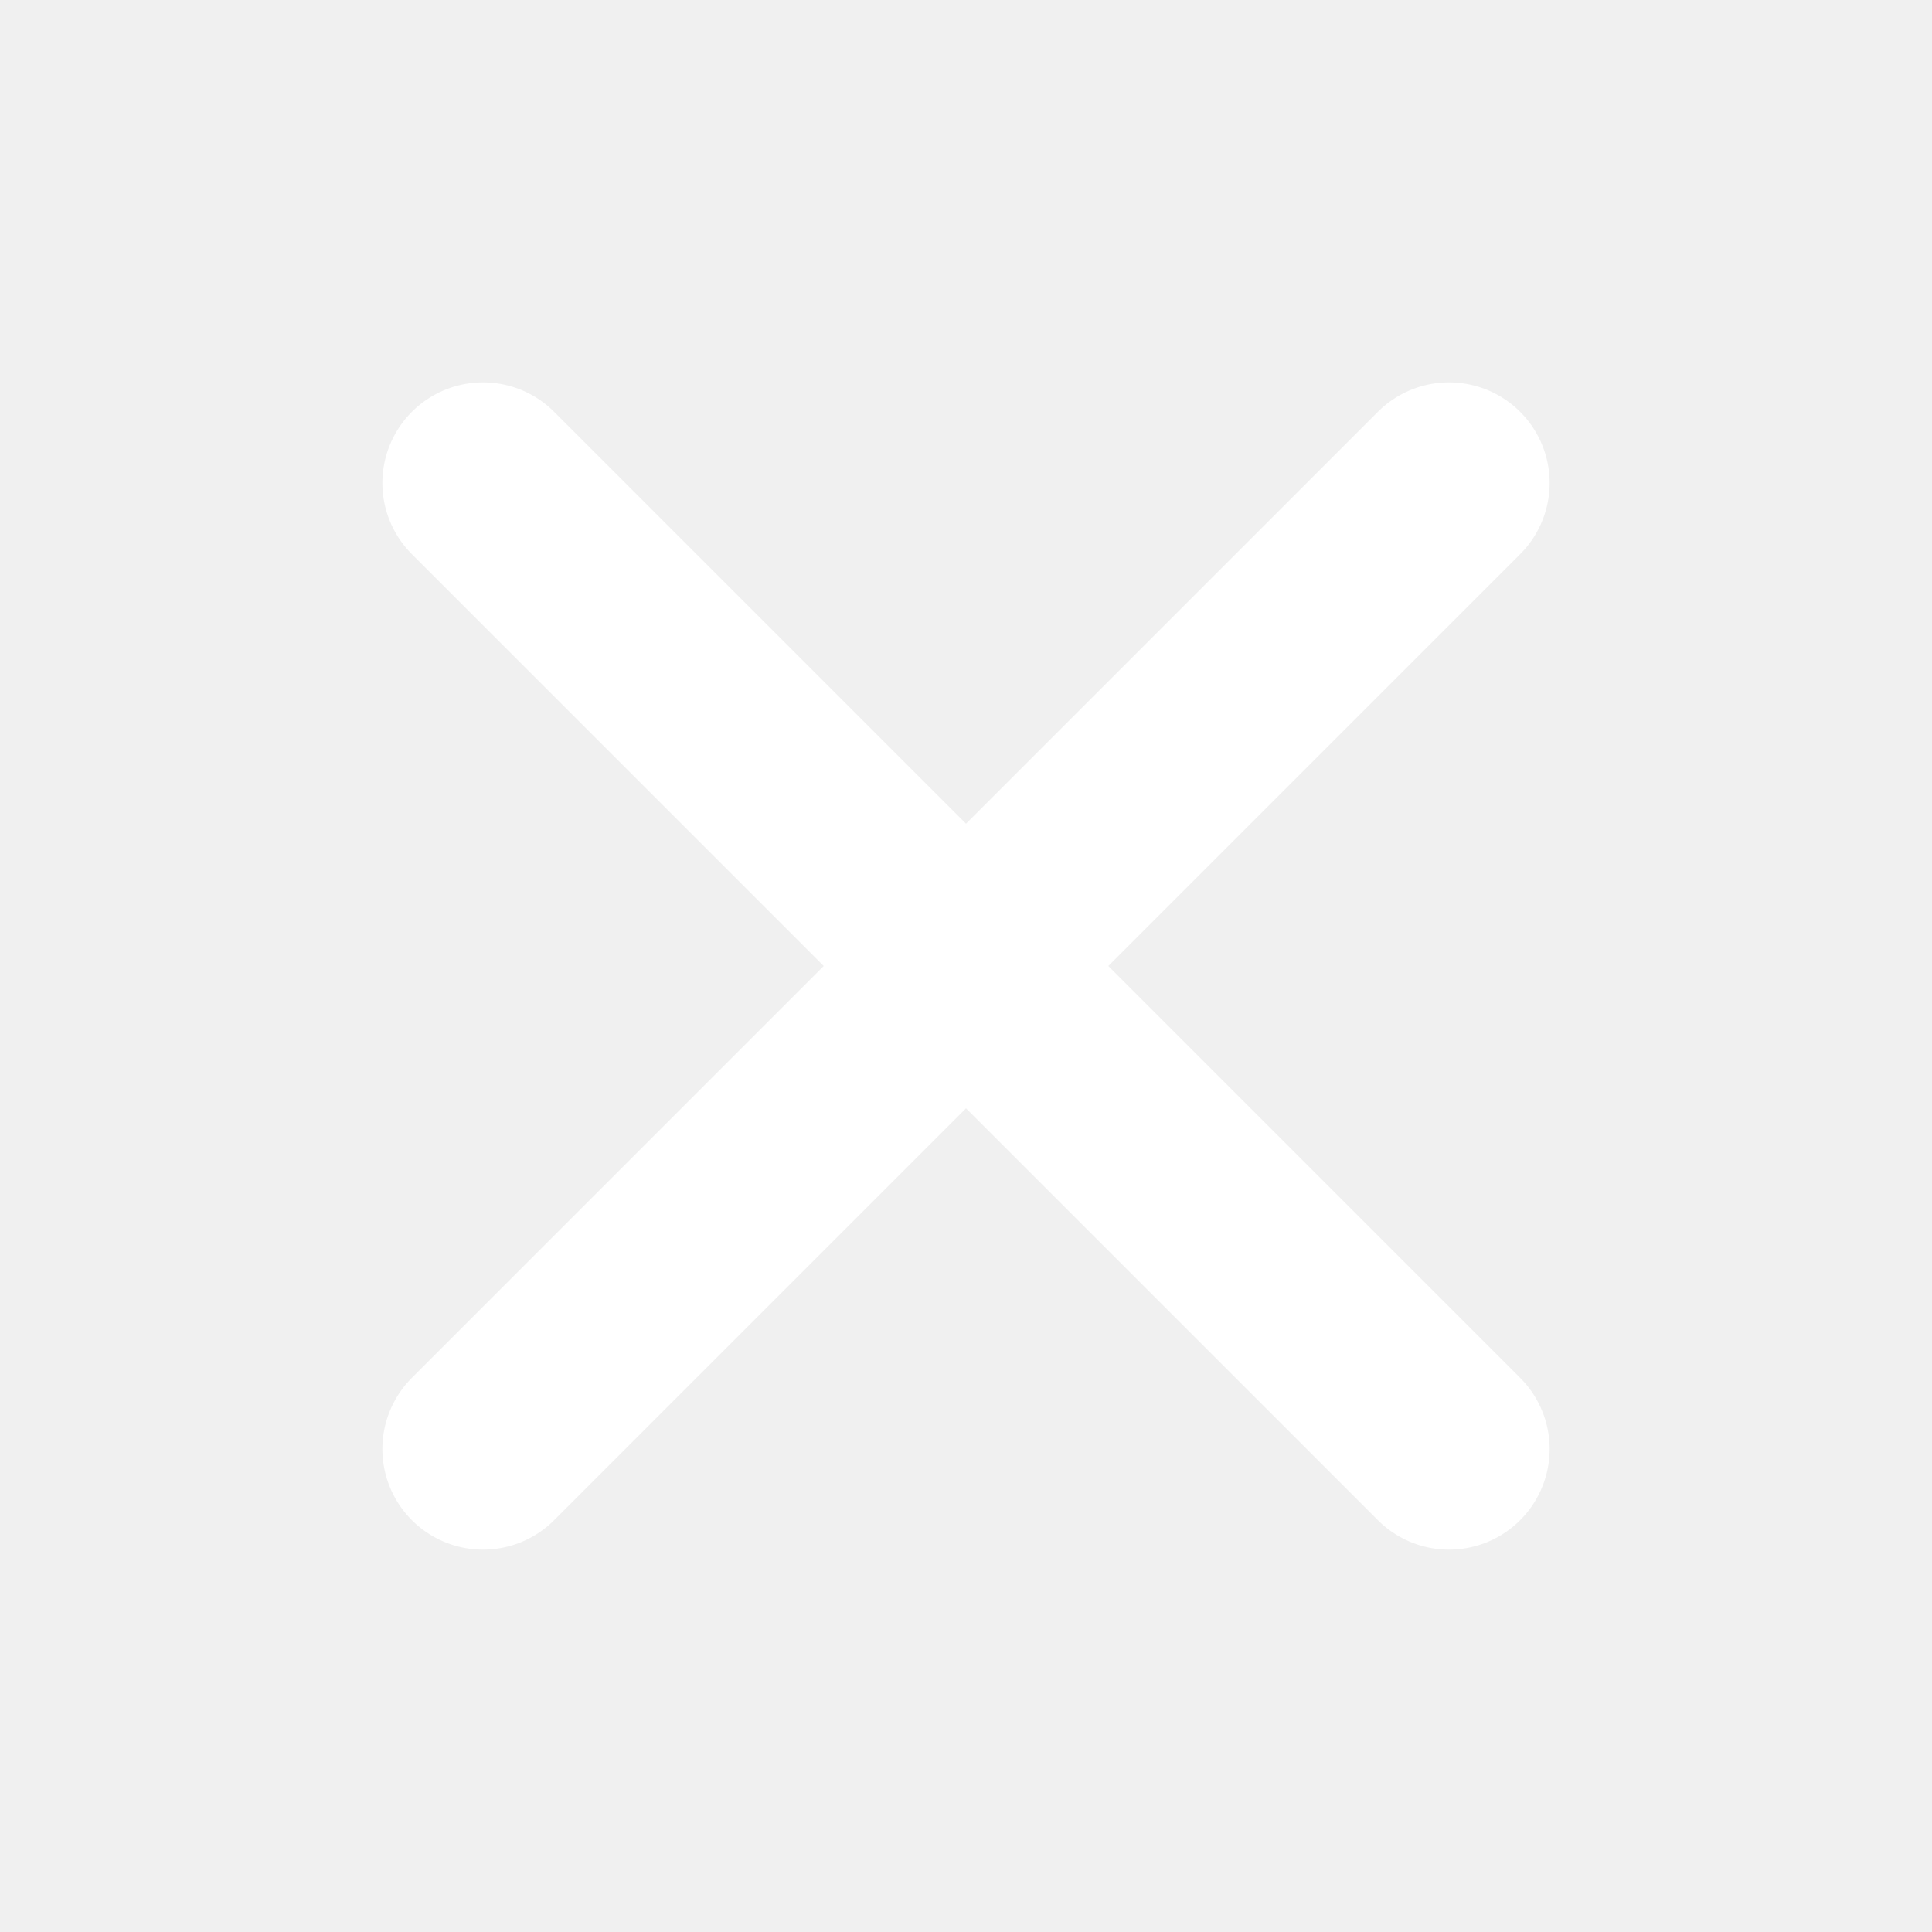
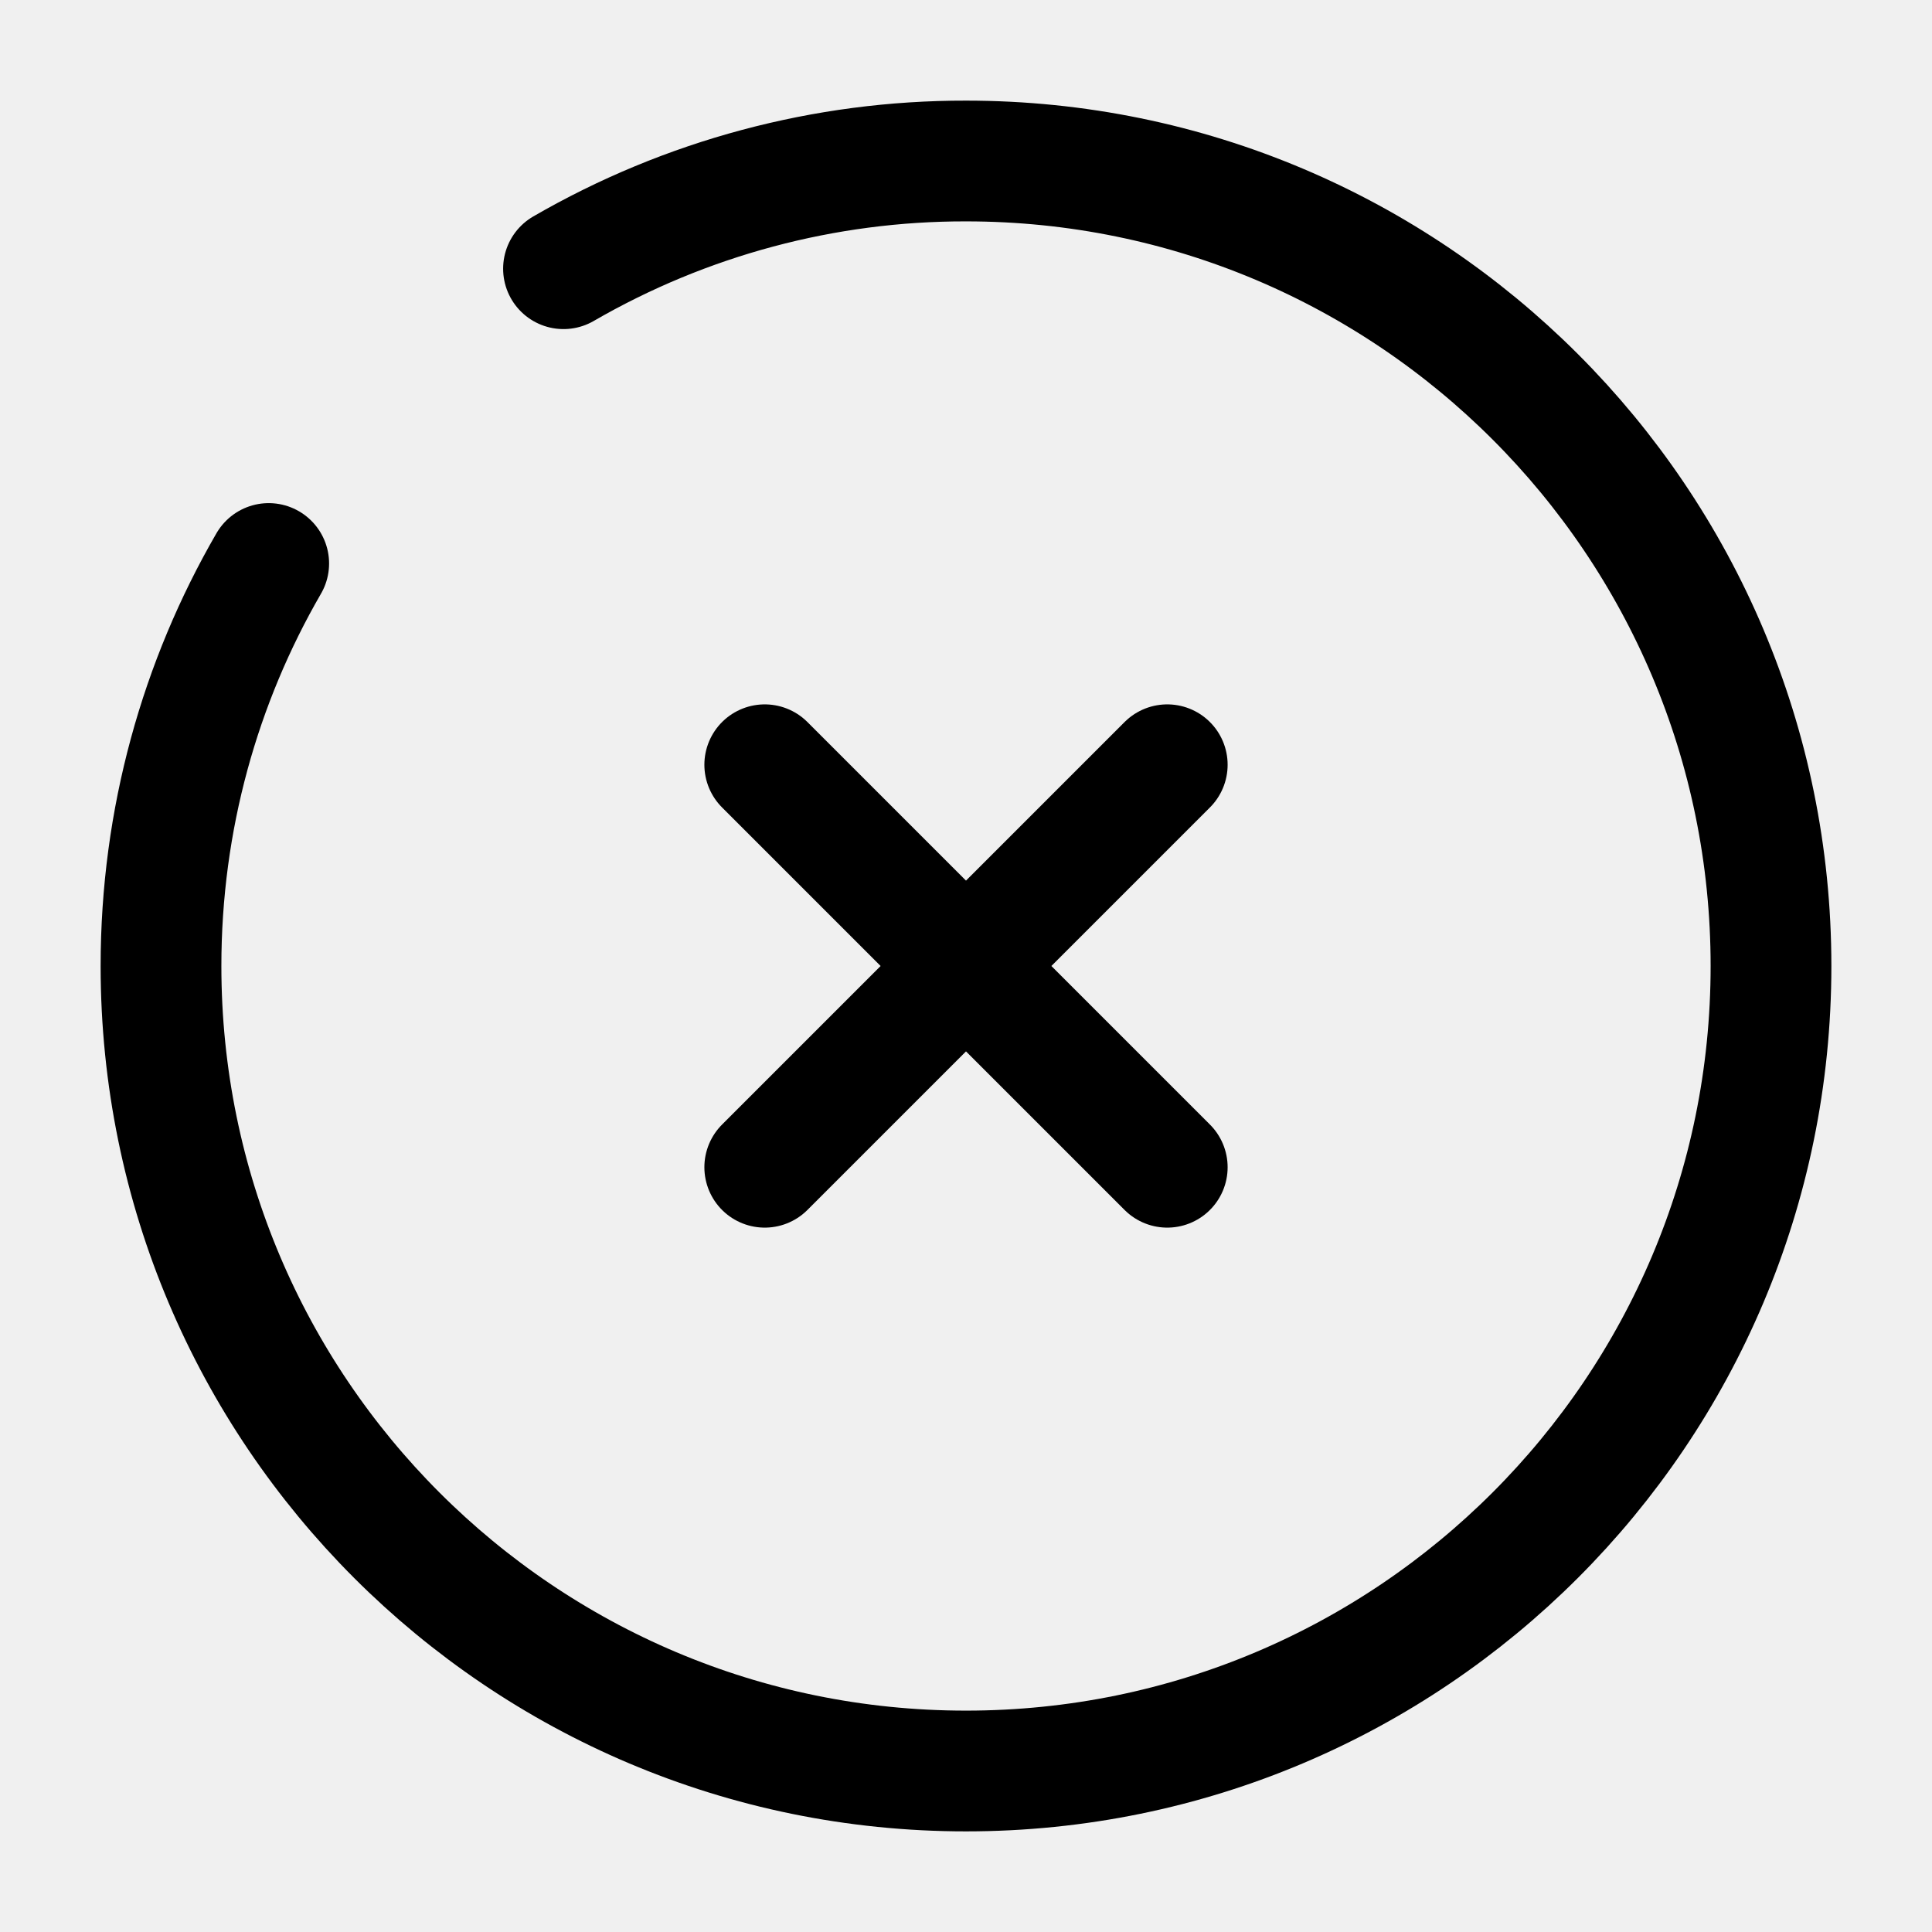
<svg xmlns="http://www.w3.org/2000/svg" width="1em" height="1em" viewBox="0 0 24 24">
-   <path fill="none" stroke="white" stroke-linecap="round" stroke-linejoin="round" stroke-width="2.5" d="M6 6l12 12M18 6L6 18" />
+   <path fill="none" stroke="currentColor" stroke-linecap="round" stroke-width="1.5" d="m14.5 9.5l-5 5m0-5l5 5M7 3.338A9.95 9.95 0 0 1 12 2c5.523 0 10 4.477 10 10s-4.477 10-10 10S2 17.523 2 12c0-1.821.487-3.53 1.338-5" />
</svg>
